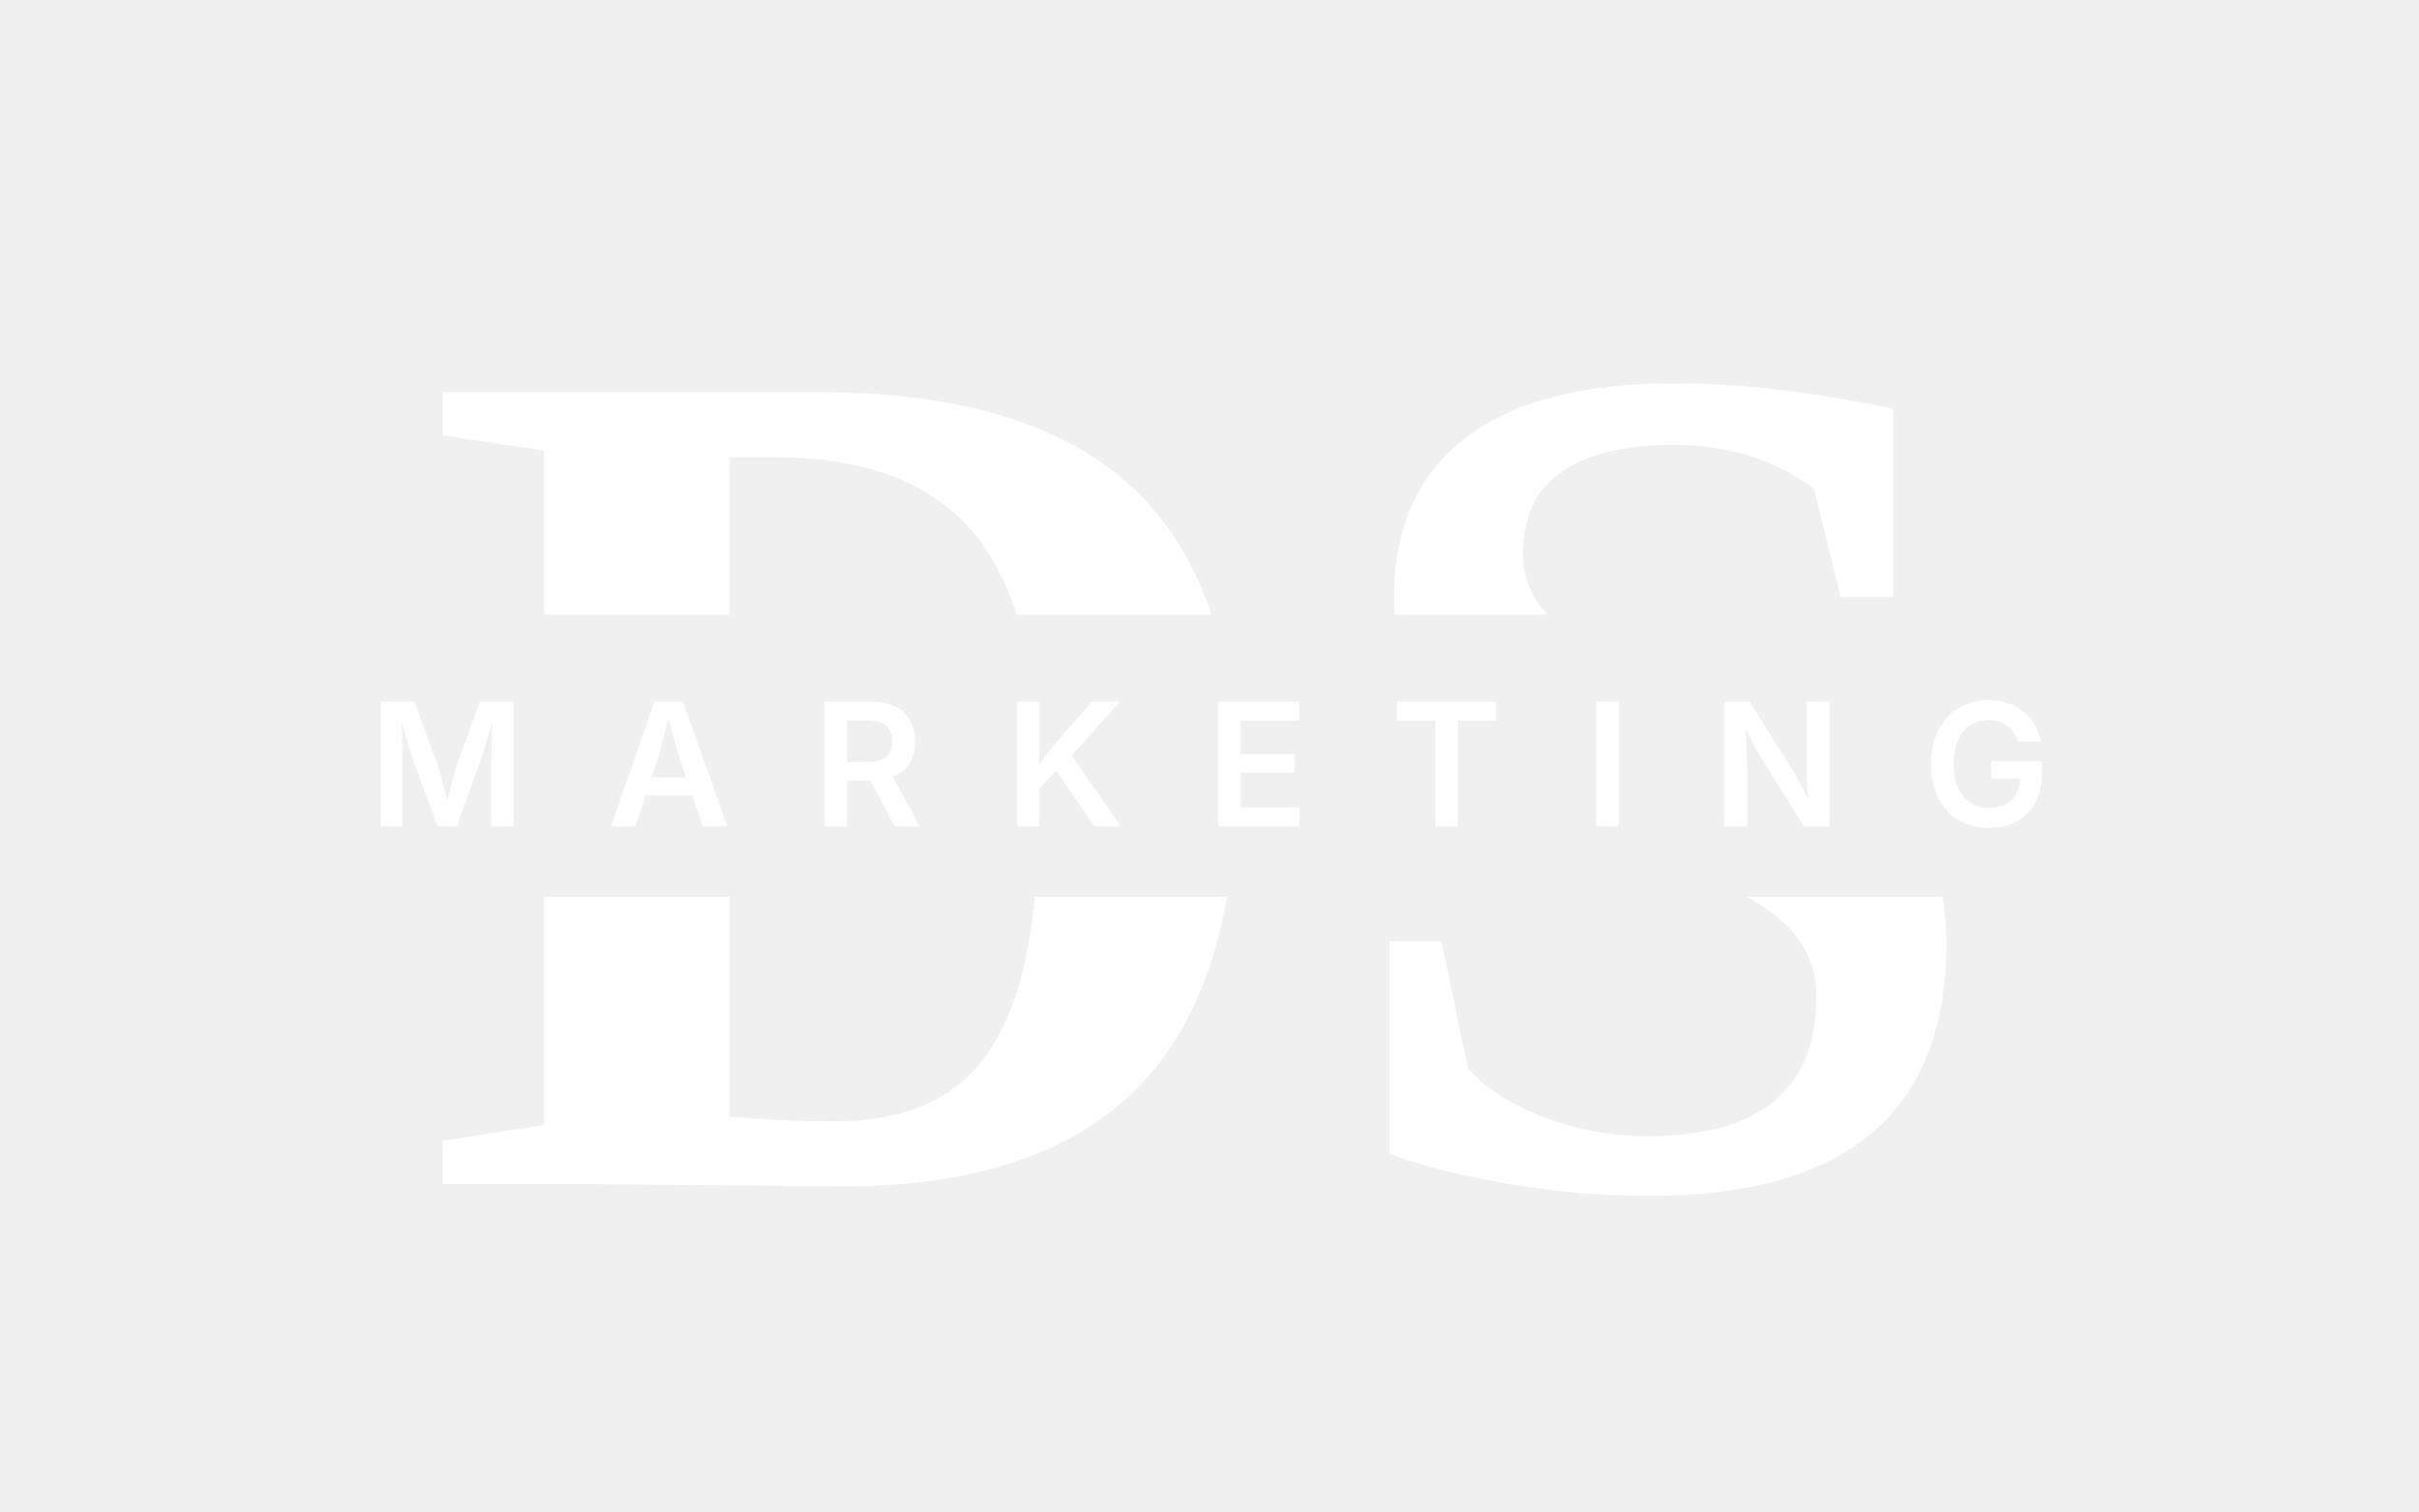
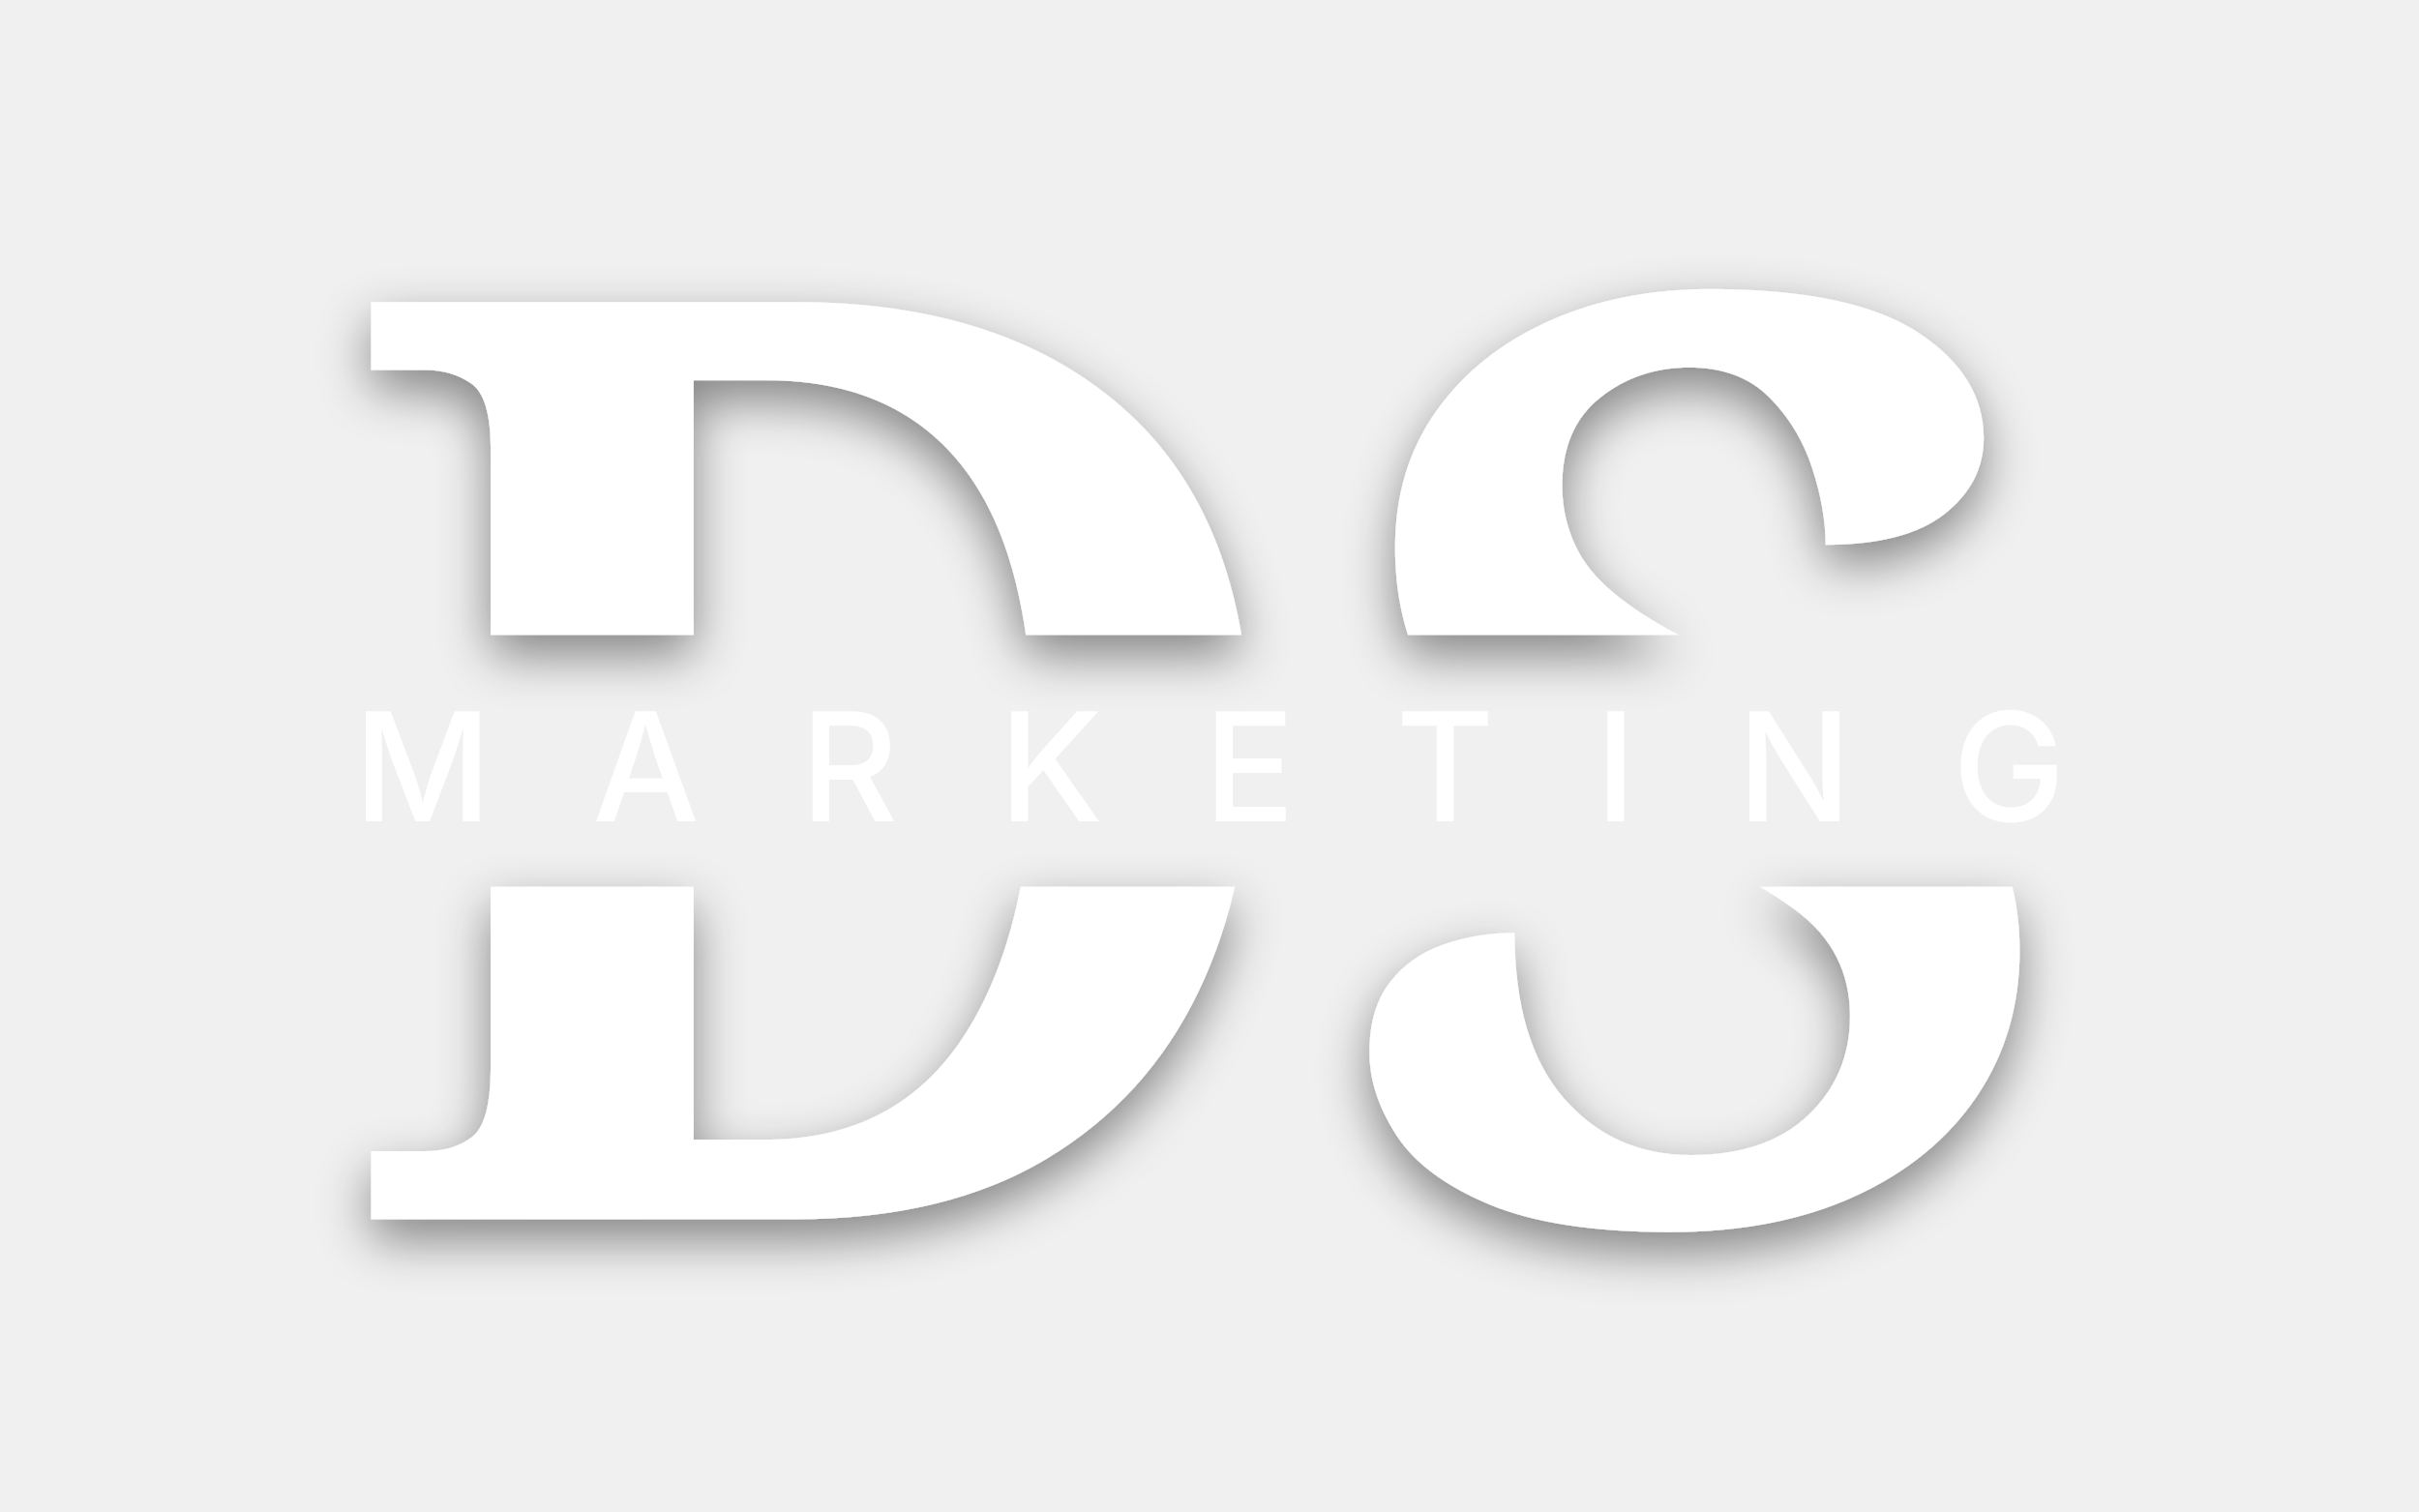
<svg xmlns="http://www.w3.org/2000/svg" viewBox="0 0 480 300">
  <defs>
    <mask id="dsCut">
      <rect x="0" y="0" width="480" height="300" fill="white" />
-       <rect x="60" y="122" width="360" height="56" fill="black" />
+       <rect x="40" y="126" width="400" height="50" fill="black" />
    </mask>
+     <filter id="dsShadow" x="-10%" y="-10%" width="120%" height="120%">
+       <feDropShadow dx="0" dy="4" stdDeviation="5" flood-color="#000000" flood-opacity="0.45" />
+     </filter>
  </defs>
-   <text x="240" y="235" text-anchor="middle" font-family="Georgia, 'Times New Roman', serif" font-size="240" font-weight="700" letter-spacing="6" fill="#FFFFFF" mask="url(#dsCut)">DS</text>
-   <text x="240" y="164" text-anchor="middle" font-family="'Segoe UI', 'Inter', Arial, sans-serif" font-size="34" font-weight="600" letter-spacing="16" fill="#FFFFFF">MARKETING</text>
+   <g filter="url(#dsShadow)">
+     <text x="240" y="242" text-anchor="middle" font-family="Didot, 'Bodoni MT', 'Playfair Display', Georgia, serif" font-size="255" font-weight="700" letter-spacing="2" fill="#FFFFFF" mask="url(#dsCut)">DS</text>
+   </g>
+   <text x="240" y="163" text-anchor="middle" font-family="'Segoe UI', 'Inter', 'Helvetica Neue', Arial, sans-serif" font-size="30" font-weight="500" letter-spacing="20" fill="#FFFFFF">MARKETING</text>
</svg>
